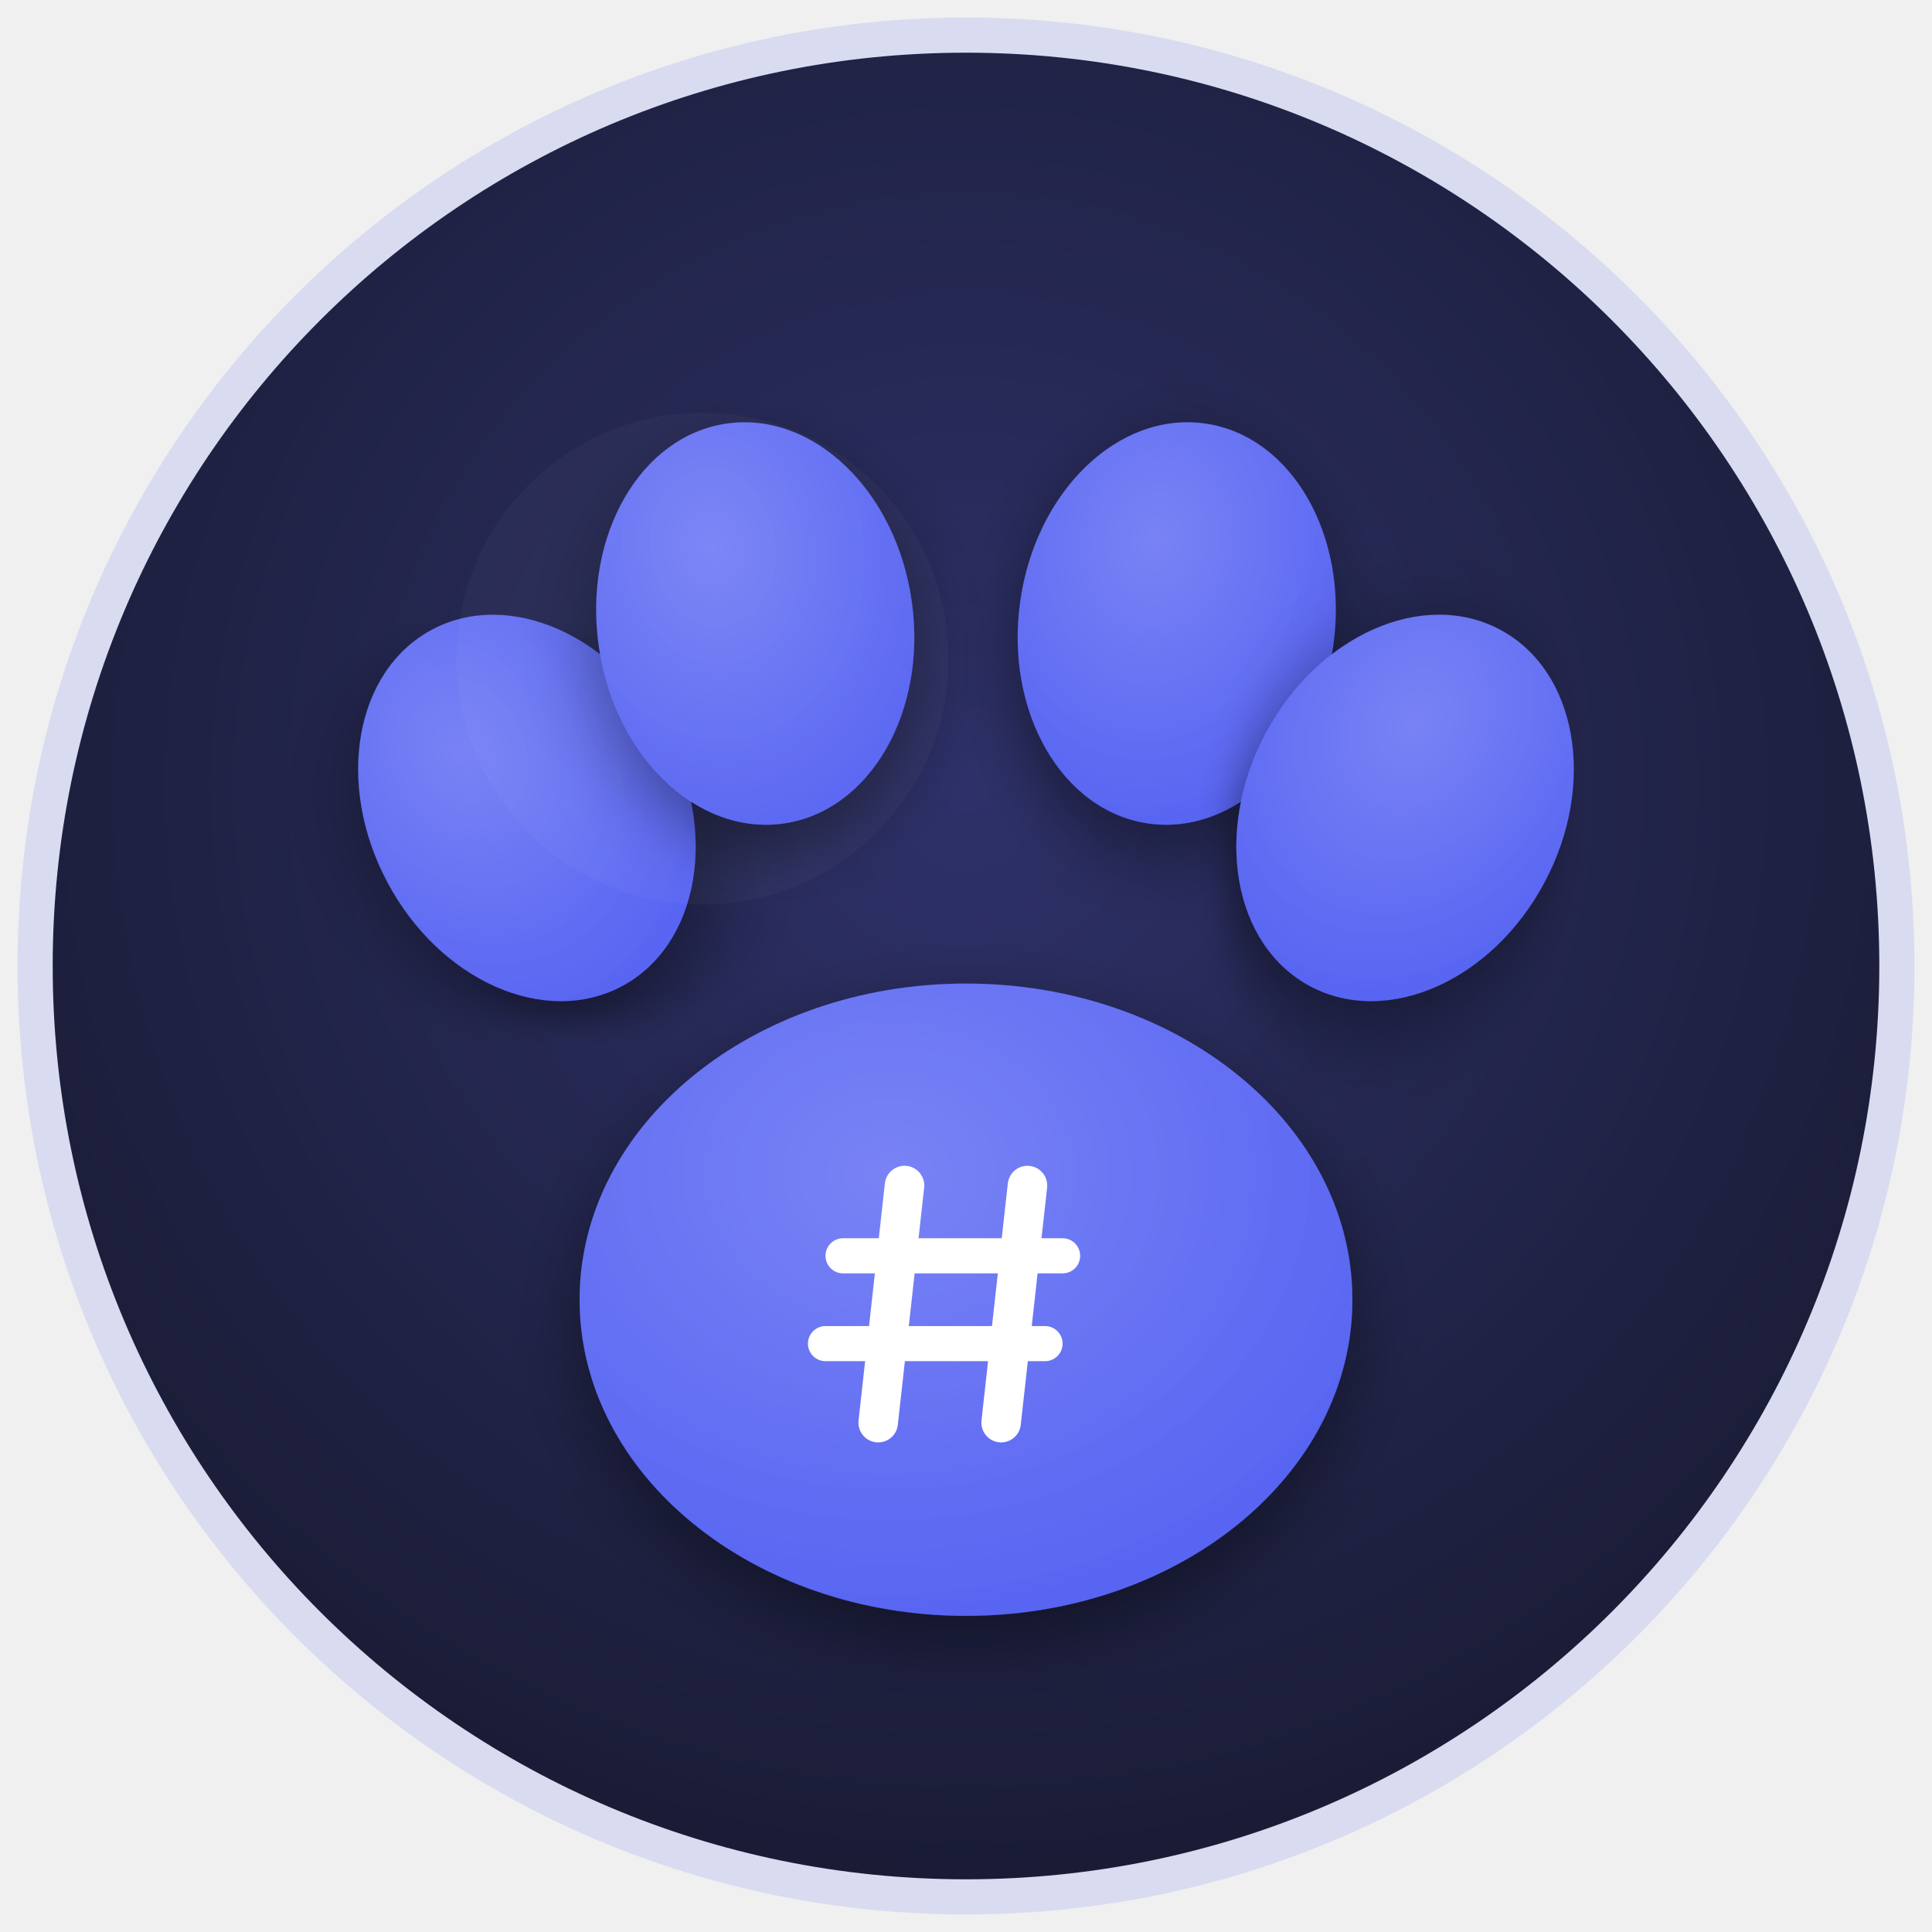
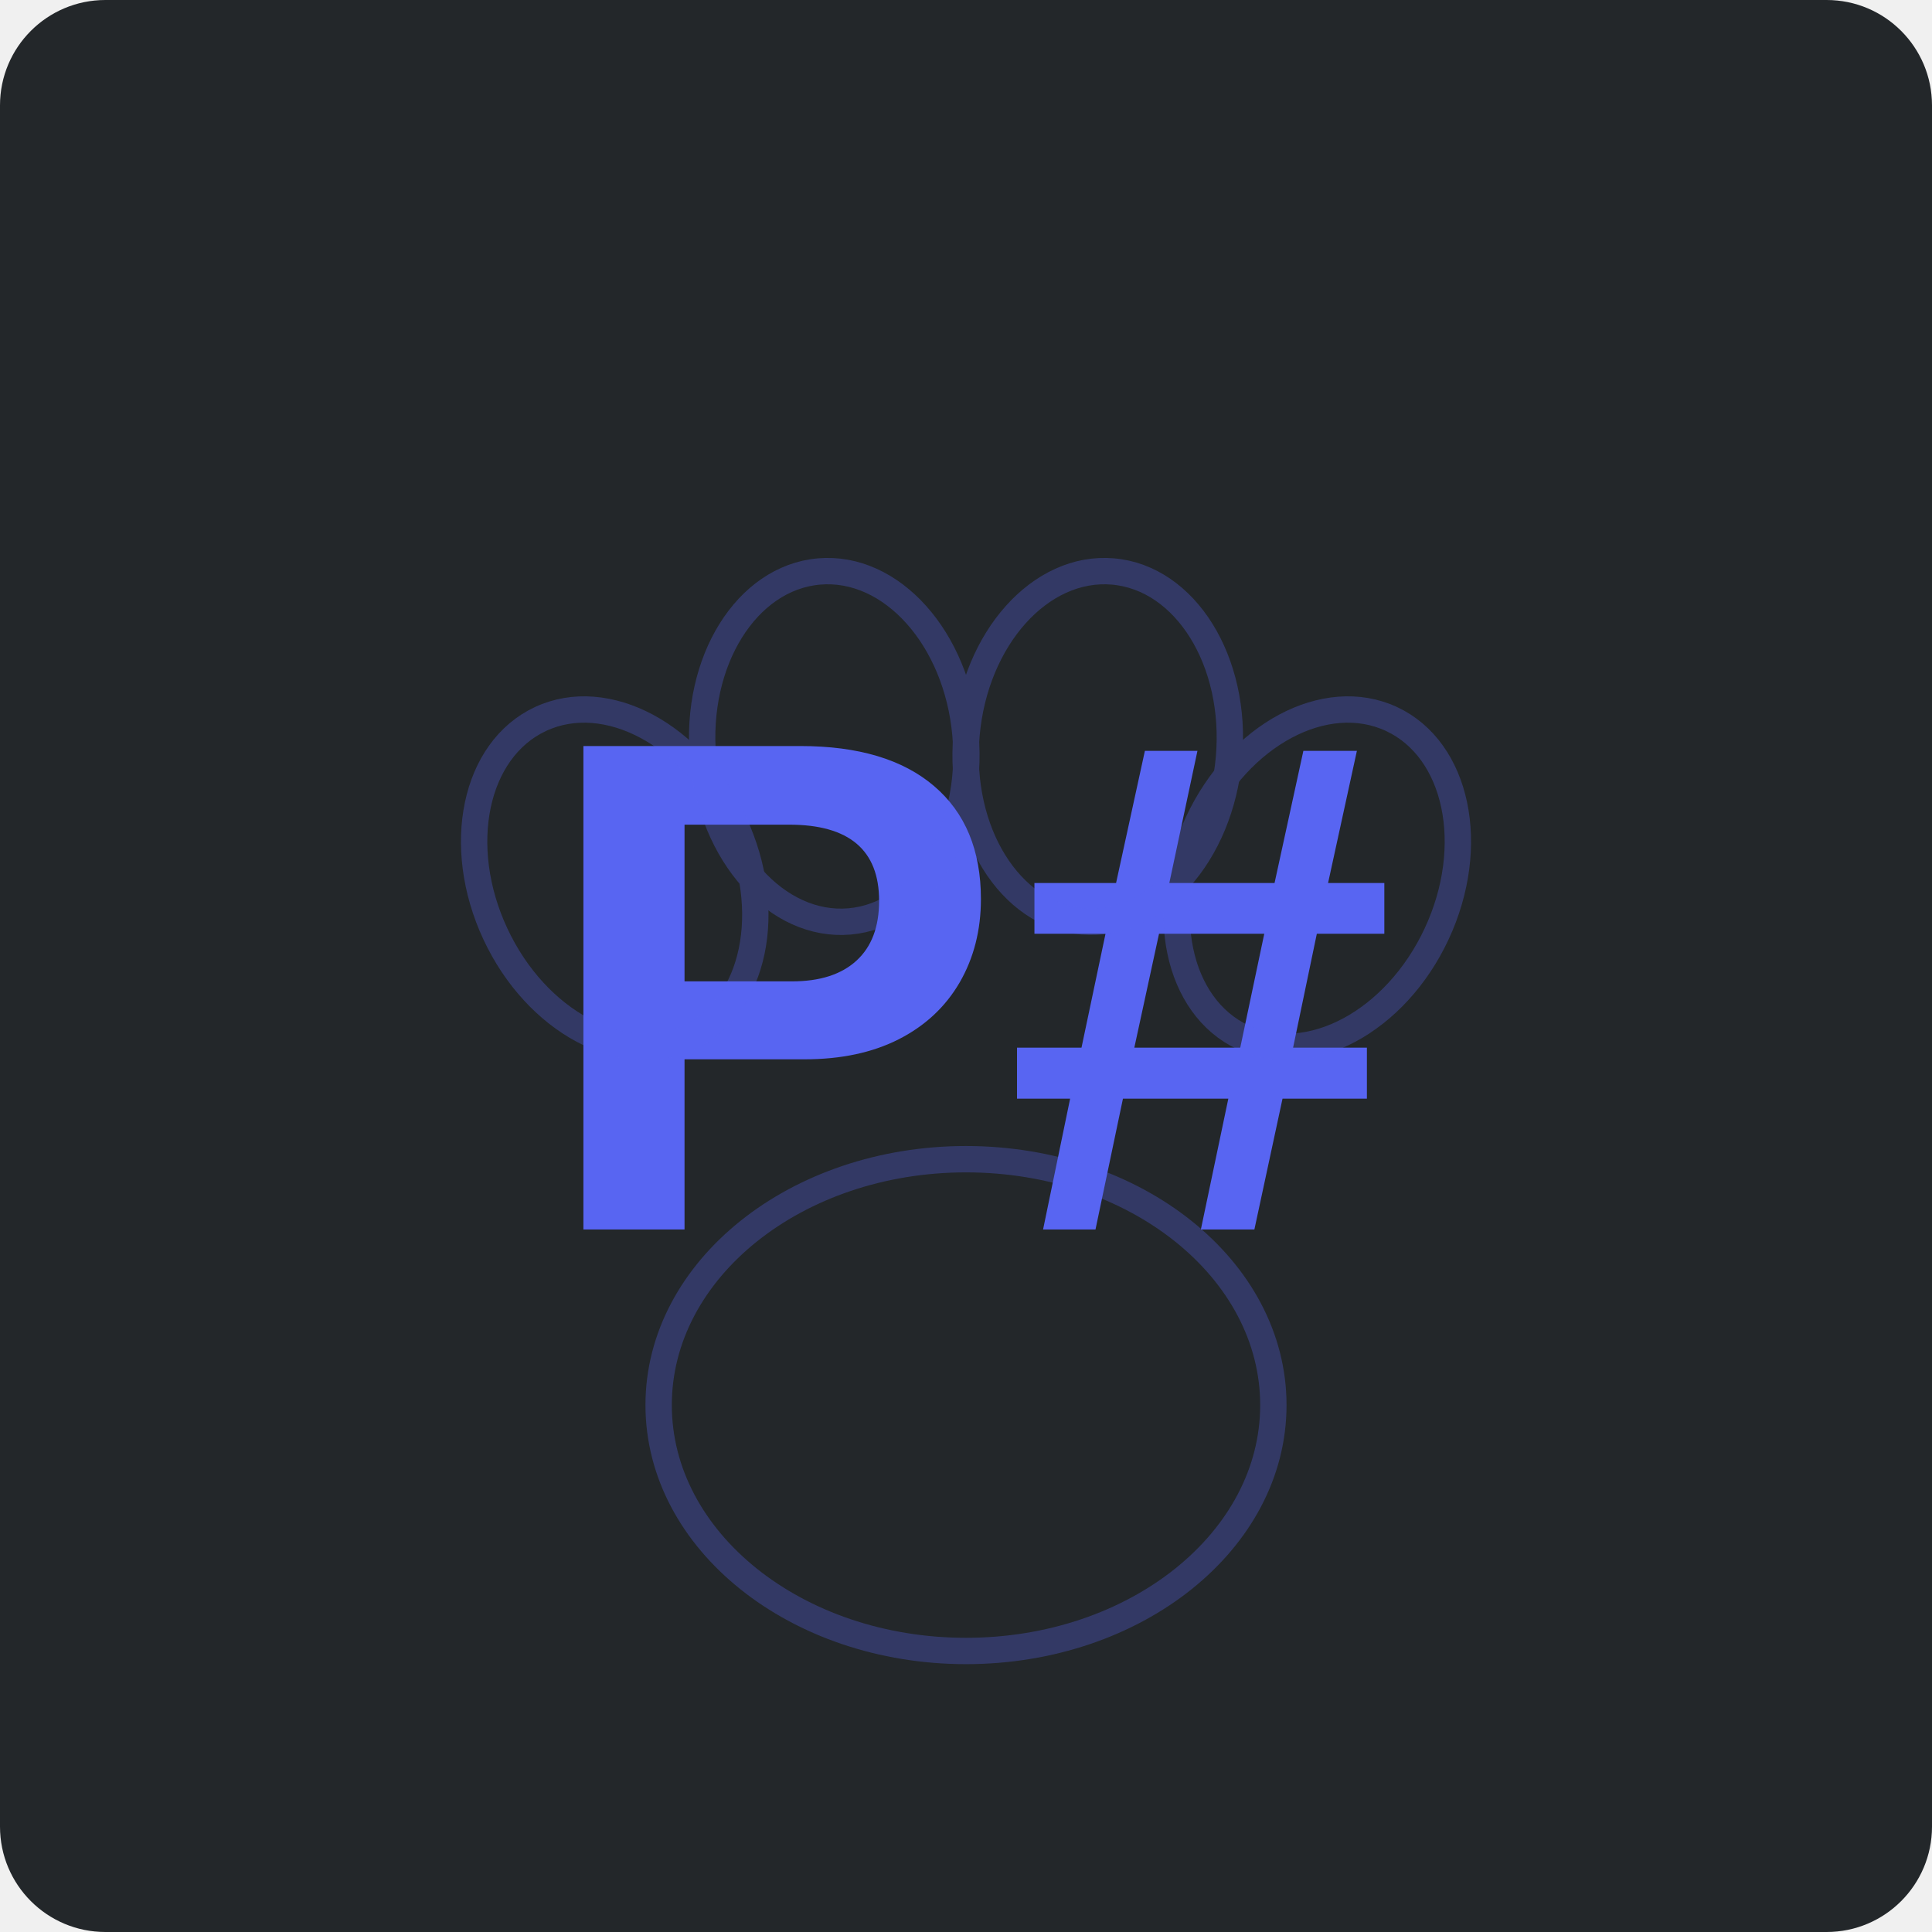
<svg xmlns="http://www.w3.org/2000/svg" viewBox="0 0 220 220" width="220" height="220">
-   <defs>
-     <radialGradient id="bg" cx="50%" cy="40%" r="60%">
-       <stop offset="0%" stop-color="#2e3169" />
-       <stop offset="100%" stop-color="#1a1c36" />
-     </radialGradient>
-     <radialGradient id="pad" cx="40%" cy="30%" r="70%">
-       <stop offset="0%" stop-color="#7983f5" />
-       <stop offset="100%" stop-color="#5865F2" />
-     </radialGradient>
-     <filter id="glow" x="-20%" y="-20%" width="140%" height="140%">
-       <feGaussianBlur stdDeviation="3" result="blur" />
-       <feMerge>
-         <feMergeNode in="blur" />
-         <feMergeNode in="SourceGraphic" />
-       </feMerge>
-     </filter>
-     <filter id="shadow" x="-10%" y="-10%" width="120%" height="130%">
-       <feDropShadow dx="0" dy="3" stdDeviation="4" flood-color="#000" flood-opacity="0.4" />
-     </filter>
-   </defs>
-   <circle cx="110" cy="110" r="108" fill="#5865F2" opacity="0.15" />
-   <circle cx="110" cy="110" r="104" fill="url(#bg)" />
-   <ellipse cx="60" cy="92" rx="18" ry="23" fill="url(#pad)" filter="url(#shadow)" transform="rotate(-28 60 92)" />
-   <ellipse cx="86" cy="71" rx="18" ry="23" fill="url(#pad)" filter="url(#shadow)" transform="rotate(-8 86 71)" />
-   <ellipse cx="134" cy="71" rx="18" ry="23" fill="url(#pad)" filter="url(#shadow)" transform="rotate(8 134 71)" />
-   <ellipse cx="160" cy="92" rx="18" ry="23" fill="url(#pad)" filter="url(#shadow)" transform="rotate(28 160 92)" />
-   <ellipse cx="110" cy="148" rx="44" ry="36" fill="url(#pad)" filter="url(#shadow)" />
-   <line x1="103" y1="135" x2="100" y2="162" stroke="white" stroke-width="4.5" stroke-linecap="round" />
-   <line x1="117" y1="135" x2="114" y2="162" stroke="white" stroke-width="4.5" stroke-linecap="round" />
-   <line x1="96" y1="143" x2="121" y2="143" stroke="white" stroke-width="4" stroke-linecap="round" />
-   <line x1="94" y1="153" x2="119" y2="153" stroke="white" stroke-width="4" stroke-linecap="round" />
-   <circle cx="80" cy="75" r="28" fill="white" opacity="0.03" />
+   <rect width="220" height="220" fill="#23272A" rx="12" />
+   <text x="110" y="140" font-family="Arial, sans-serif" font-size="80" font-weight="bold" fill="#5865F2" text-anchor="middle">P#</text>
+   <g fill="none" stroke="#5865F2" stroke-width="3" opacity="0.3">
+     <ellipse cx="110" cy="160" rx="35" ry="28" />
+     <ellipse cx="70" cy="100" rx="15" ry="20" transform="rotate(-25 70 100)" />
+     <ellipse cx="95" cy="85" rx="15" ry="20" transform="rotate(-5 95 85)" />
+     <ellipse cx="125" cy="85" rx="15" ry="20" transform="rotate(5 125 85)" />
+     <ellipse cx="150" cy="100" rx="15" ry="20" transform="rotate(25 150 100)" />
+   </g>
</svg>
